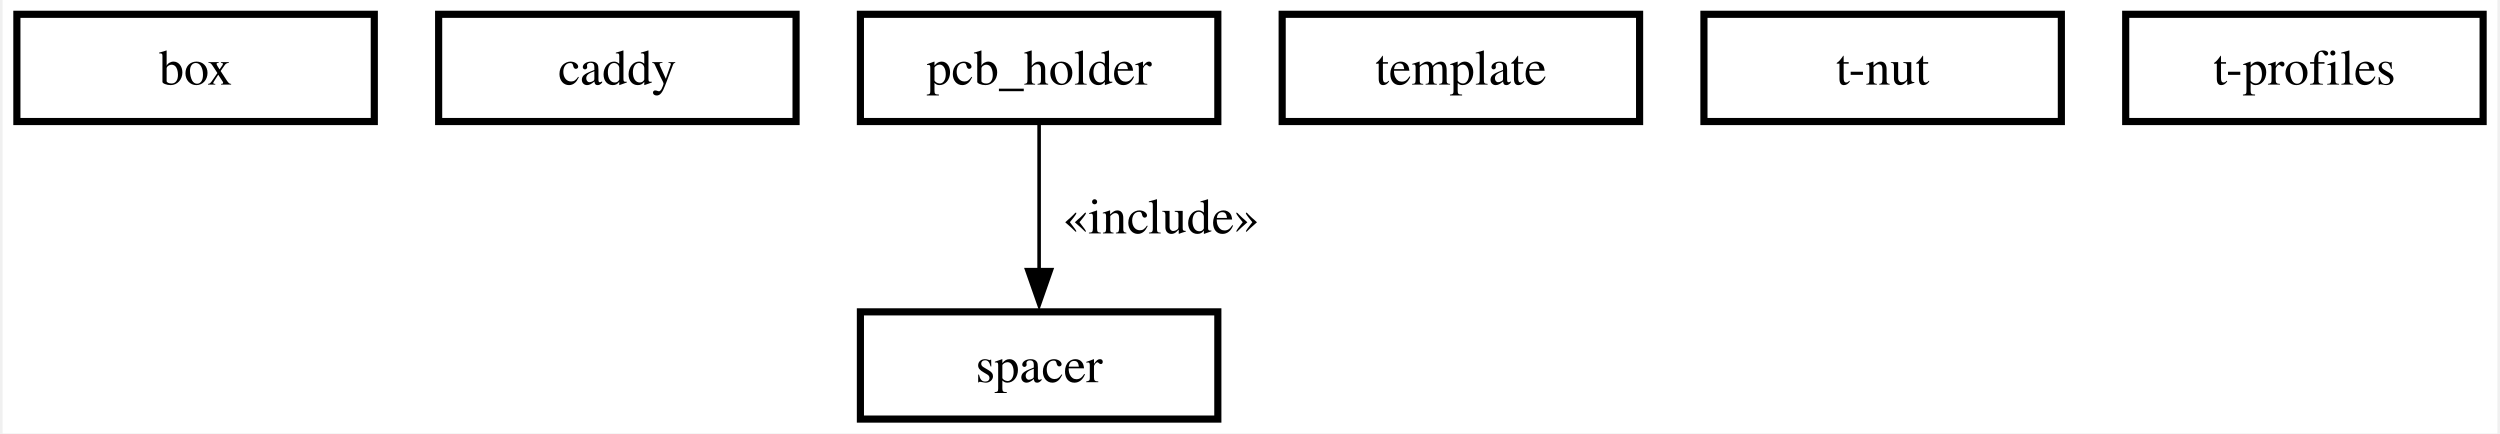
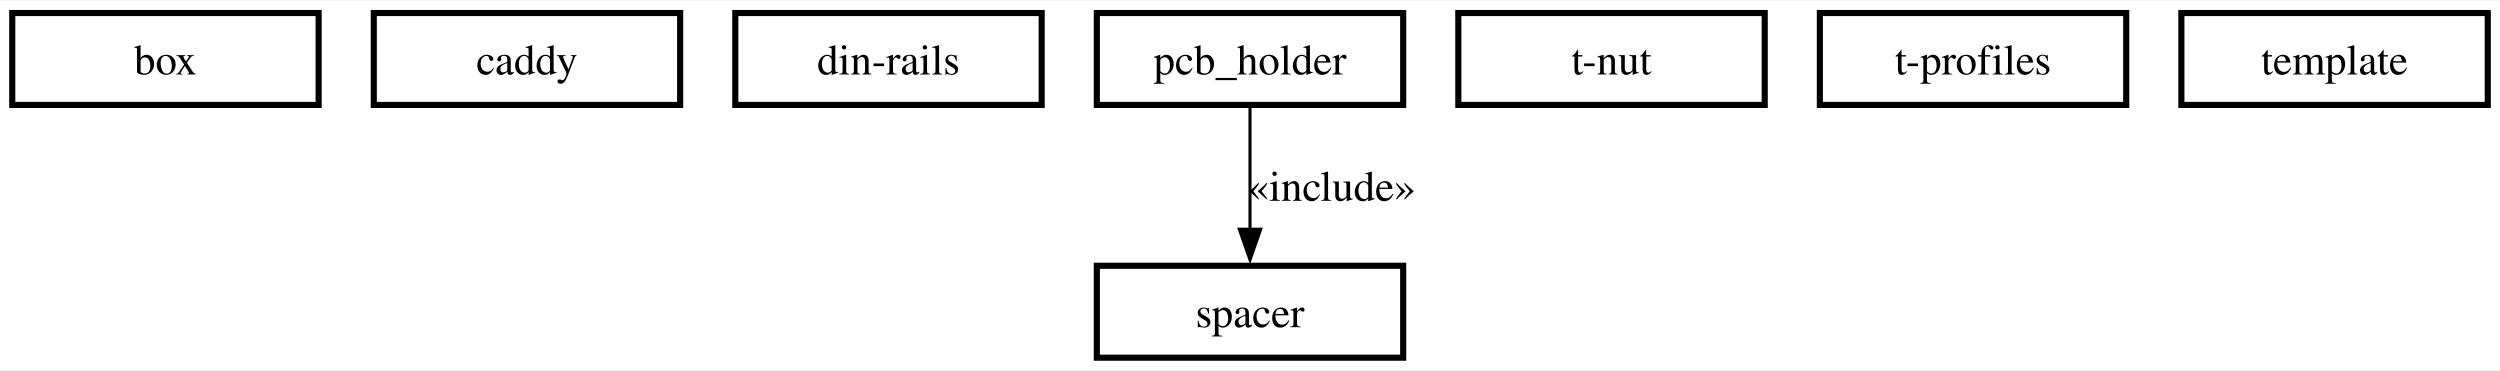
- <svg xmlns="http://www.w3.org/2000/svg" width="698pt" height="121pt" viewBox="0.00 0.00 698.00 121.25">
-   <g id="graph0" class="graph" transform="scale(1 1) rotate(0) translate(4 117.25)">
-     <polygon fill="white" stroke="none" points="-4,4 -4,-117.25 694,-117.25 694,4 -4,4" />
+ <svg xmlns="http://www.w3.org/2000/svg" width="816pt" height="121pt" viewBox="0.00 0.00 816.00 120.50">
+   <g id="graph0" class="graph" transform="scale(1 1) rotate(0) translate(4 116.5)">
+     <polygon fill="white" stroke="none" points="-4,4 -4,-116.5 812,-116.5 812,4 -4,4" />
    <g id="node1" class="node">
-       <polygon fill="white" stroke="black" stroke-width="2" points="100,-113.25 0,-113.25 0,-83.25 100,-83.25 100,-113.25" />
-       <text text-anchor="middle" x="50" y="-93.58" font-family="Times,serif" font-size="14.00">box</text>
+       <polygon fill="white" stroke="black" stroke-width="2" points="100,-112.5 0,-112.5 0,-82.5 100,-82.5 100,-112.5" />
+       <text text-anchor="middle" x="50" y="-92.45" font-family="Times,serif" font-size="14.00">box</text>
    </g>
    <g id="node2" class="node">
-       <polygon fill="white" stroke="black" stroke-width="2" points="218,-113.25 118,-113.25 118,-83.25 218,-83.25 218,-113.25" />
-       <text text-anchor="middle" x="168" y="-93.58" font-family="Times,serif" font-size="14.00">caddy</text>
+       <polygon fill="white" stroke="black" stroke-width="2" points="218,-112.5 118,-112.5 118,-82.5 218,-82.5 218,-112.5" />
+       <text text-anchor="middle" x="168" y="-92.45" font-family="Times,serif" font-size="14.00">caddy</text>
    </g>
    <g id="node3" class="node">
-       <polygon fill="white" stroke="black" stroke-width="2" points="336,-113.25 236,-113.25 236,-83.25 336,-83.25 336,-113.25" />
-       <text text-anchor="middle" x="286" y="-93.58" font-family="Times,serif" font-size="14.00">pcb_holder</text>
+       <polygon fill="white" stroke="black" stroke-width="2" points="336,-112.5 236,-112.5 236,-82.5 336,-82.5 336,-112.5" />
+       <text text-anchor="middle" x="286" y="-92.45" font-family="Times,serif" font-size="14.00">din-rails</text>
    </g>
    <g id="node4" class="node">
-       <polygon fill="white" stroke="black" stroke-width="2" points="336,-30 236,-30 236,0 336,0 336,-30" />
-       <text text-anchor="middle" x="286" y="-10.33" font-family="Times,serif" font-size="14.00">spacer</text>
+       <polygon fill="white" stroke="black" stroke-width="2" points="454,-112.5 354,-112.5 354,-82.5 454,-82.5 454,-112.5" />
+       <text text-anchor="middle" x="404" y="-92.45" font-family="Times,serif" font-size="14.00">pcb_holder</text>
+     </g>
+     <g id="node5" class="node">
+       <polygon fill="white" stroke="black" stroke-width="2" points="454,-30 354,-30 354,0 454,0 454,-30" />
+       <text text-anchor="middle" x="404" y="-9.95" font-family="Times,serif" font-size="14.00">spacer</text>
    </g>
    <g id="edge1" class="edge">
-       <path fill="none" stroke="black" d="M286,-82.35C286,-71.01 286,-55.13 286,-41.75" />
-       <polygon fill="black" stroke="black" points="289.5,-41.81 286,-31.81 282.5,-41.81 289.5,-41.81" />
-       <text text-anchor="middle" x="320.13" y="-51.95" font-family="Times,serif" font-size="14.00">«include»</text>
-     </g>
-     <g id="node5" class="node">
-       <polygon fill="white" stroke="black" stroke-width="2" points="454,-113.25 354,-113.25 354,-83.25 454,-83.25 454,-113.25" />
-       <text text-anchor="middle" x="404" y="-93.58" font-family="Times,serif" font-size="14.00">template</text>
+       <path fill="none" stroke="black" d="M404,-81.74C404,-70.57 404,-54.96 404,-41.76" />
+       <polygon fill="black" stroke="black" points="407.5,-41.94 404,-31.94 400.5,-41.94 407.5,-41.94" />
+       <text text-anchor="middle" x="430.63" y="-51.2" font-family="Times,serif" font-size="14.00">«include»</text>
    </g>
    <g id="node6" class="node">
-       <polygon fill="white" stroke="black" stroke-width="2" points="572,-113.25 472,-113.25 472,-83.25 572,-83.25 572,-113.25" />
-       <text text-anchor="middle" x="522" y="-93.58" font-family="Times,serif" font-size="14.00">t-nut</text>
+       <polygon fill="white" stroke="black" stroke-width="2" points="572,-112.5 472,-112.5 472,-82.5 572,-82.5 572,-112.5" />
+       <text text-anchor="middle" x="522" y="-92.45" font-family="Times,serif" font-size="14.00">t-nut</text>
    </g>
    <g id="node7" class="node">
-       <polygon fill="white" stroke="black" stroke-width="2" points="690,-113.25 590,-113.25 590,-83.25 690,-83.25 690,-113.25" />
-       <text text-anchor="middle" x="640" y="-93.58" font-family="Times,serif" font-size="14.00">t-profiles</text>
+       <polygon fill="white" stroke="black" stroke-width="2" points="690,-112.5 590,-112.5 590,-82.5 690,-82.5 690,-112.5" />
+       <text text-anchor="middle" x="640" y="-92.45" font-family="Times,serif" font-size="14.00">t-profiles</text>
+     </g>
+     <g id="node8" class="node">
+       <polygon fill="white" stroke="black" stroke-width="2" points="808,-112.5 708,-112.5 708,-82.5 808,-82.5 808,-112.5" />
+       <text text-anchor="middle" x="758" y="-92.45" font-family="Times,serif" font-size="14.00">template</text>
    </g>
  </g>
</svg>
